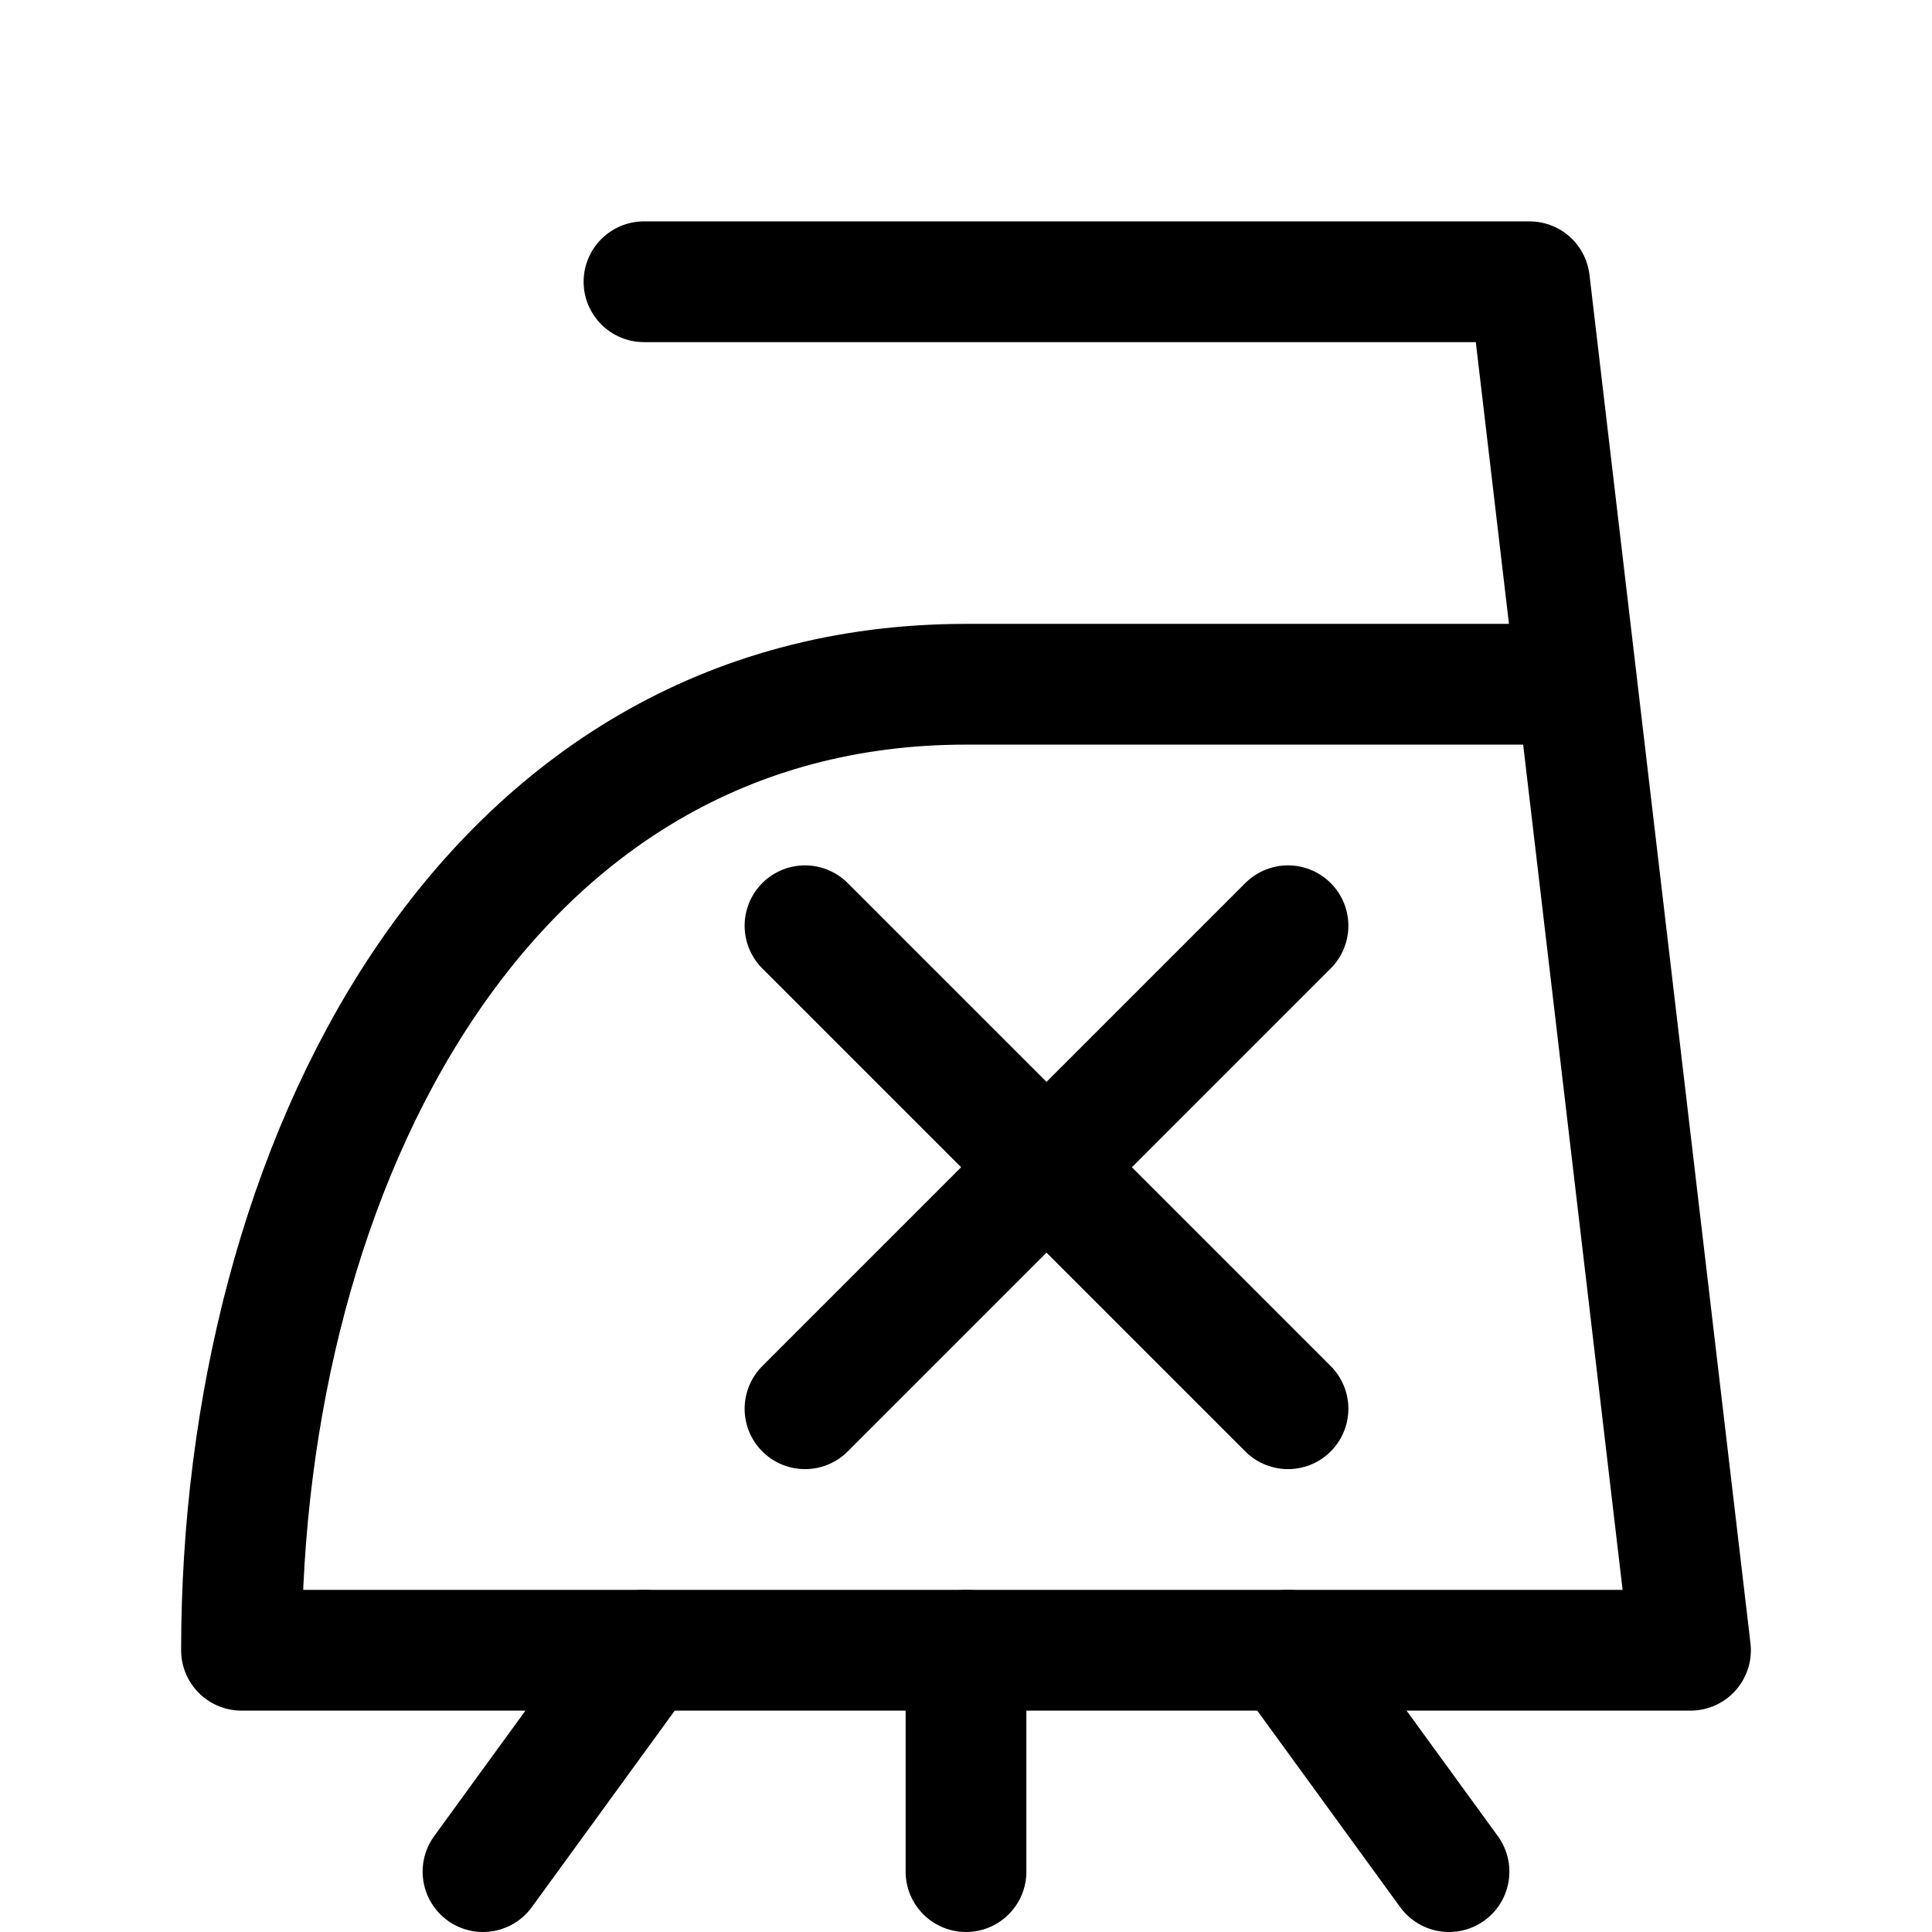
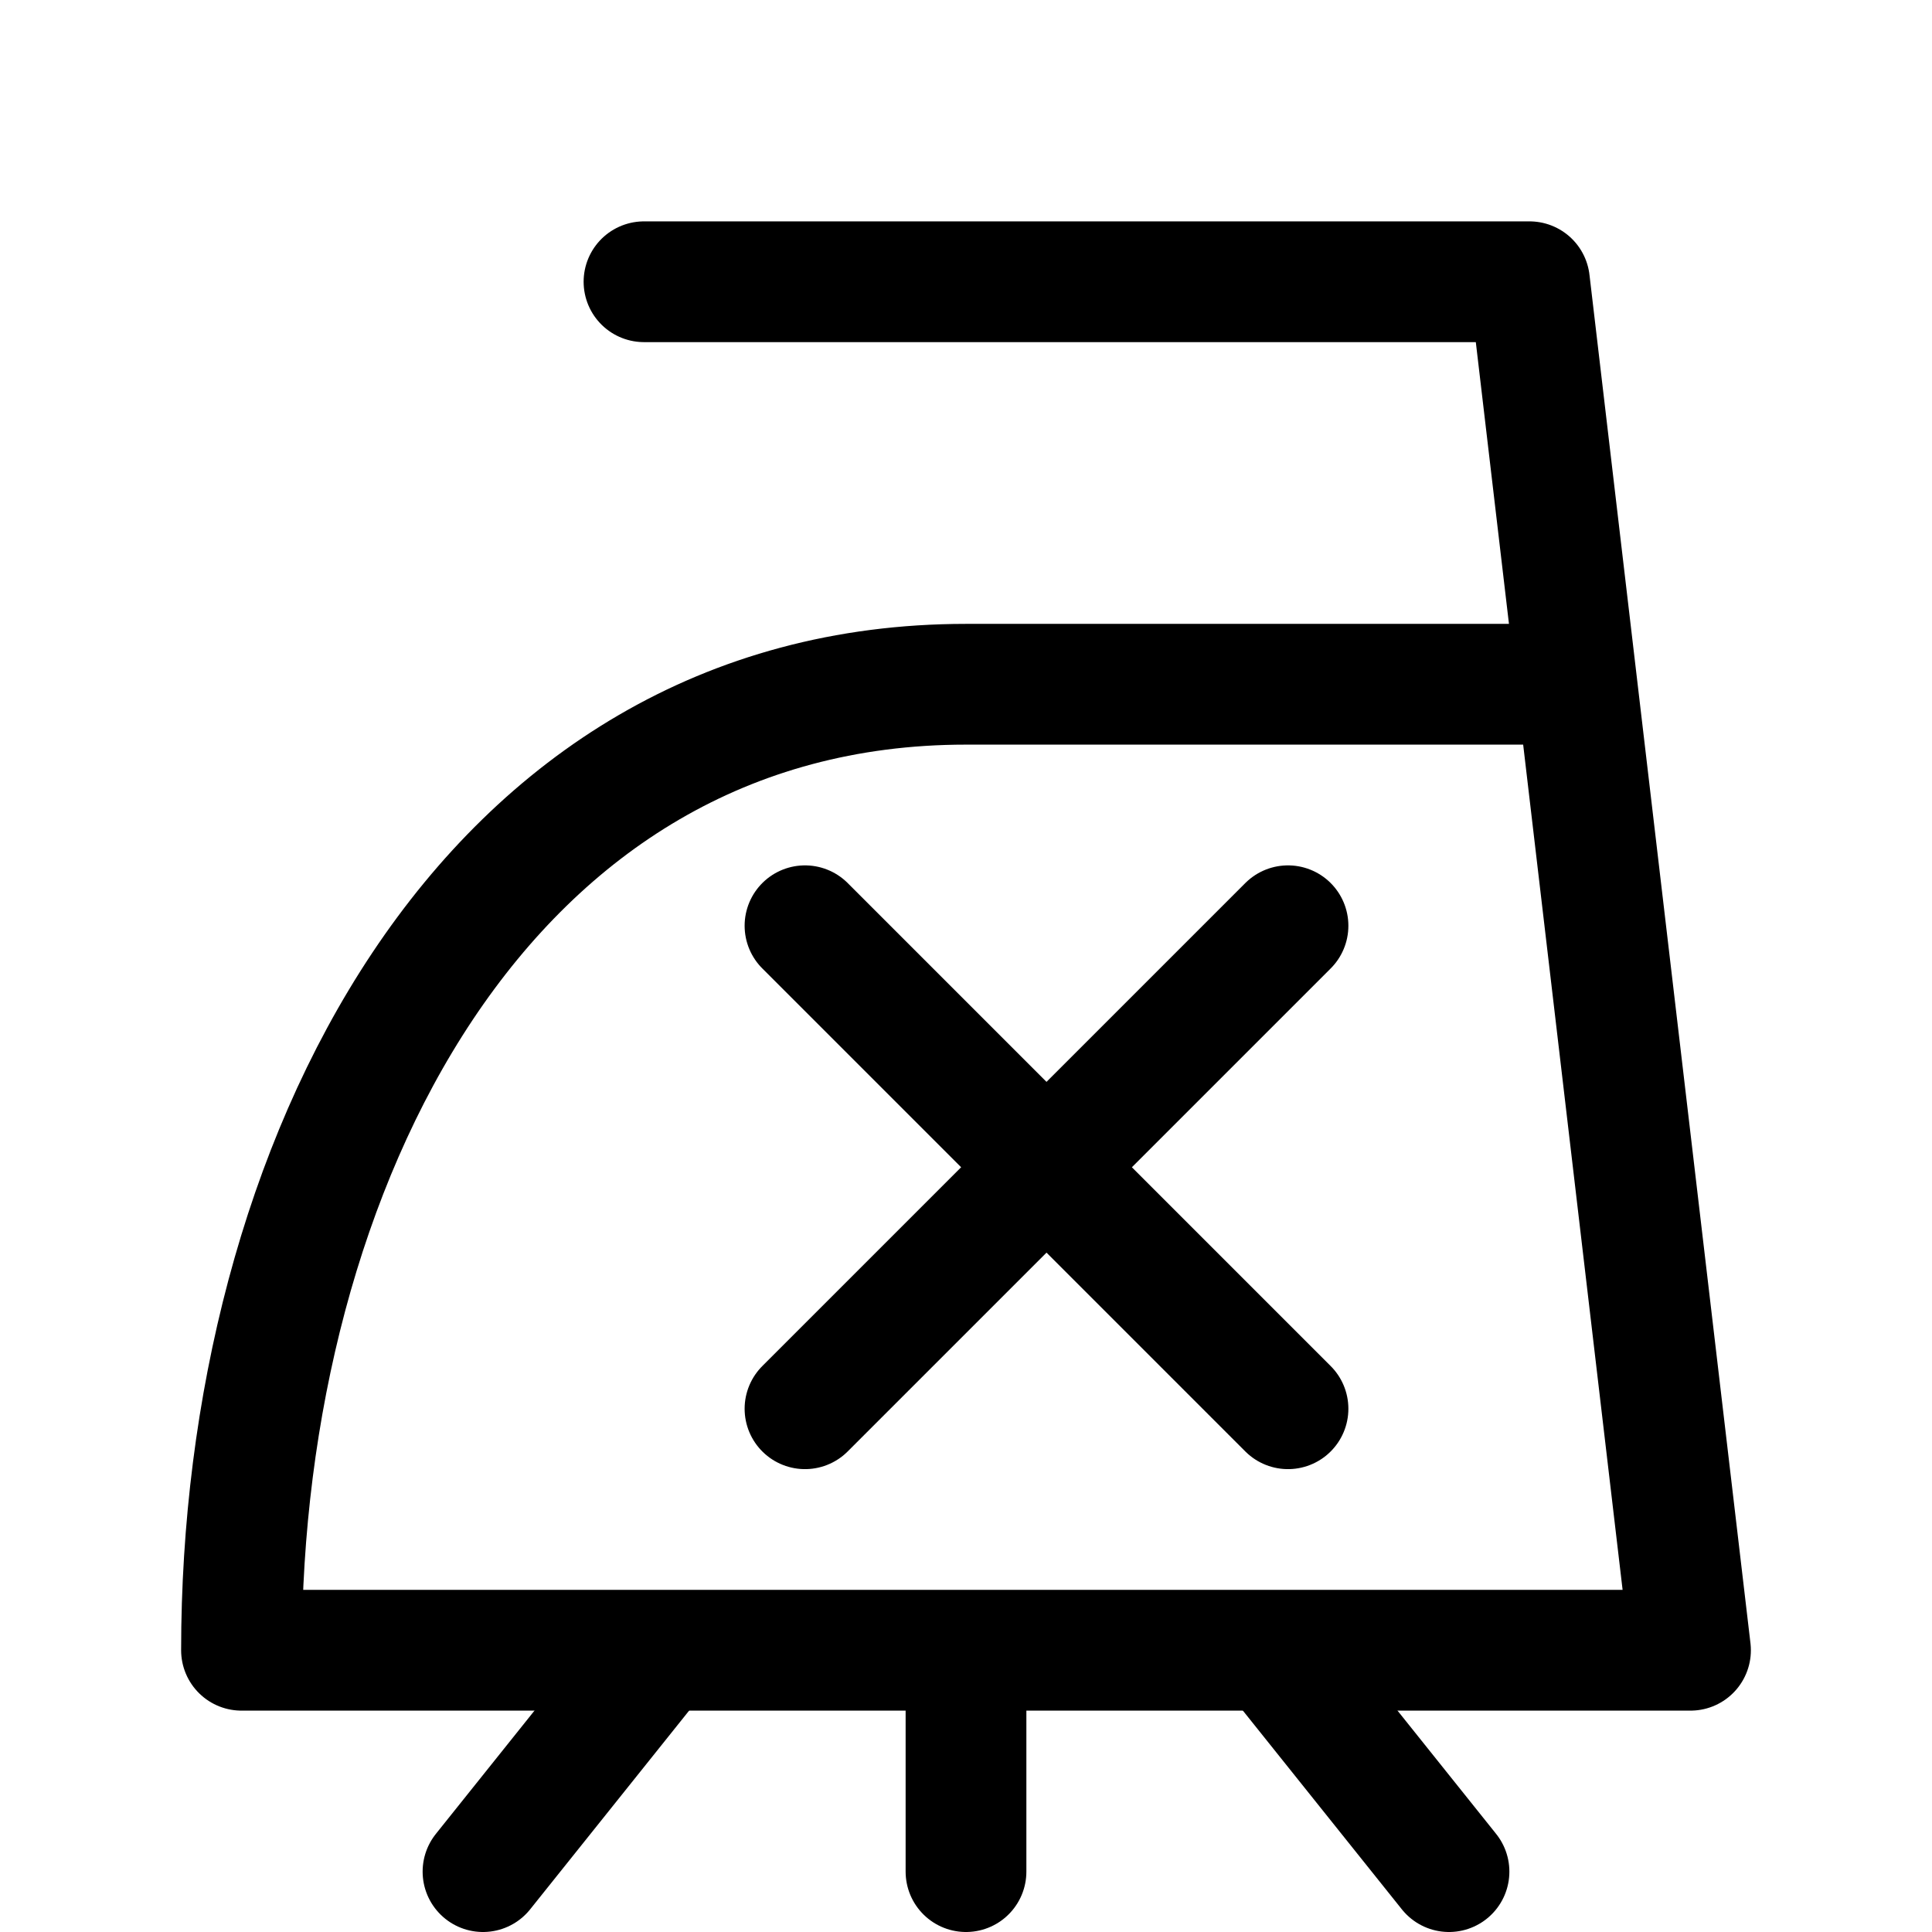
<svg xmlns="http://www.w3.org/2000/svg" width="24" height="24" viewBox="0 0 24 24" fill="none" stroke="currentColor" stroke-width="1.5" stroke-linecap="round" stroke-linejoin="round">
  <path d="M 19.5 8.5 H 12 C 6 8.5 3 14.5 3 20.5 H 21 L 19 3.5 H 8" />
  <line x1="10" y1="11.5" x2="16" y2="17.5" />
  <line x1="10" y1="17.5" x2="16" y2="11.5" />
-   <line x1="8" y1="20.5" x2="6" y2="23.25" />
-   <line x1="12" y1="20.5" x2="12" y2="23.25" />
-   <line x1="16" y1="20.5" x2="18" y2="23.25" />
+   <line x1="8" y1="20.75" x2="6" y2="23.25" />
+   <line x1="12" y1="20.75" x2="12" y2="23.25" />
+   <line x1="16" y1="20.75" x2="18" y2="23.25" />
</svg>
